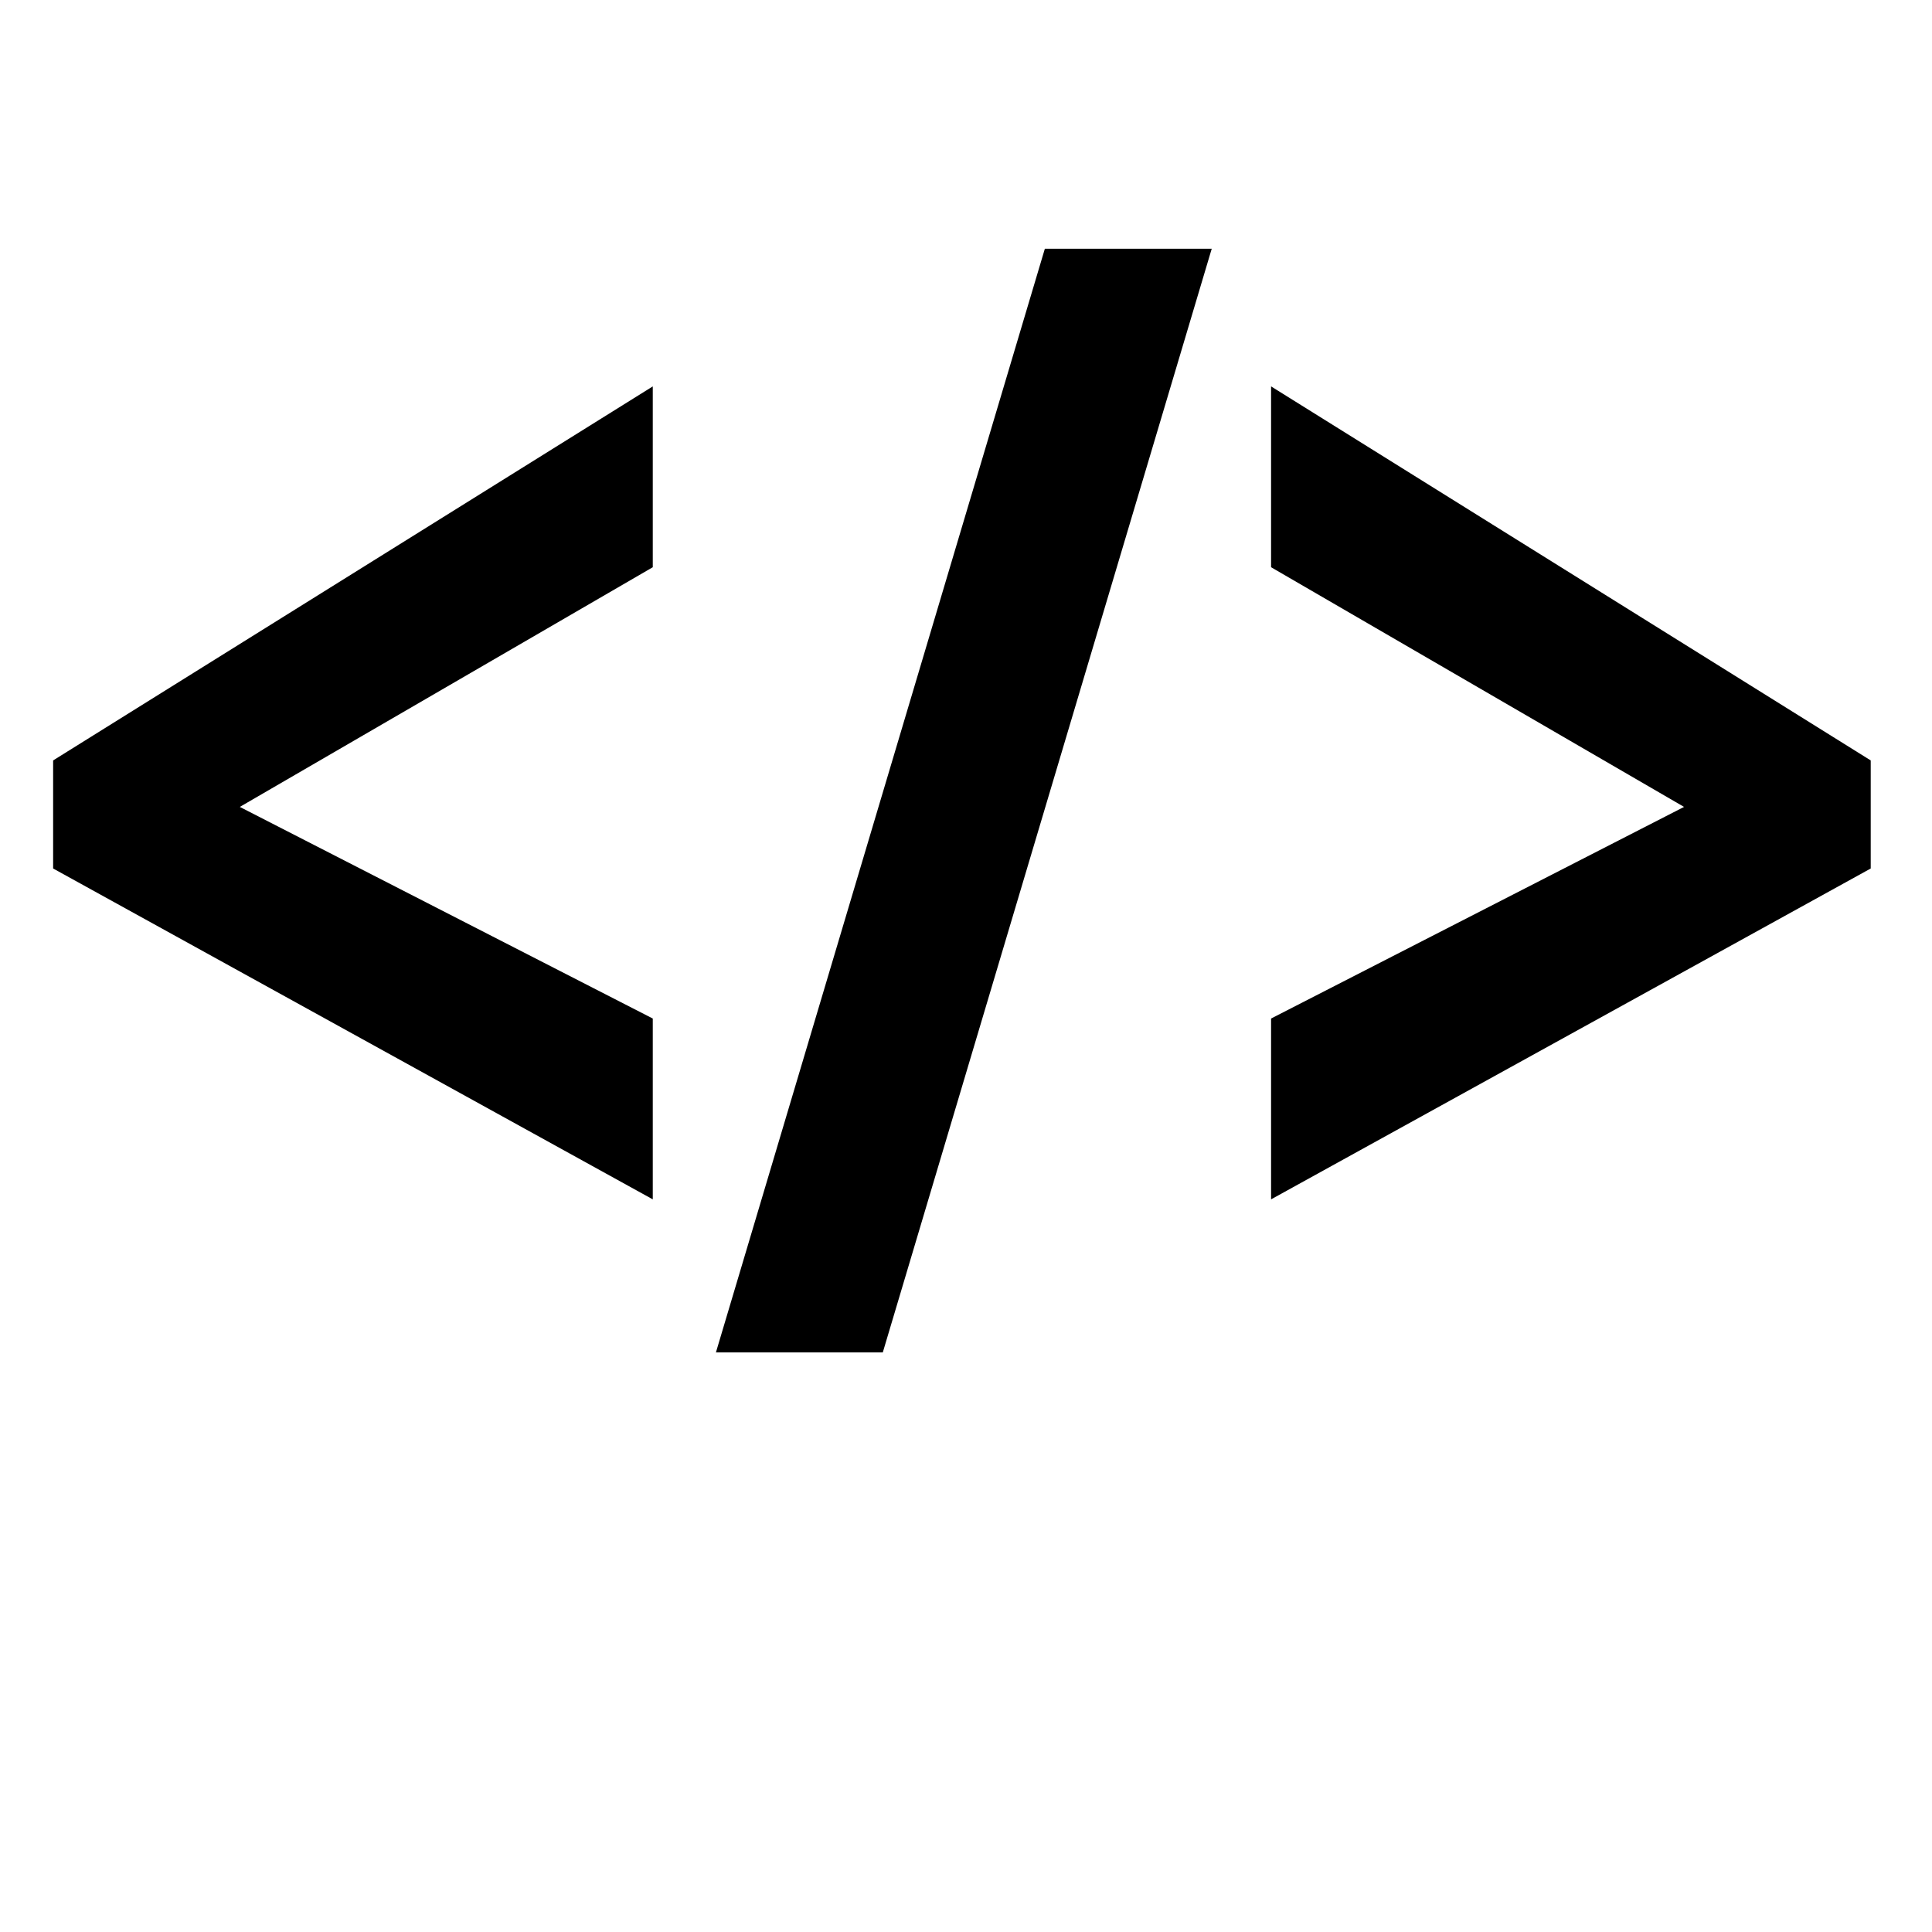
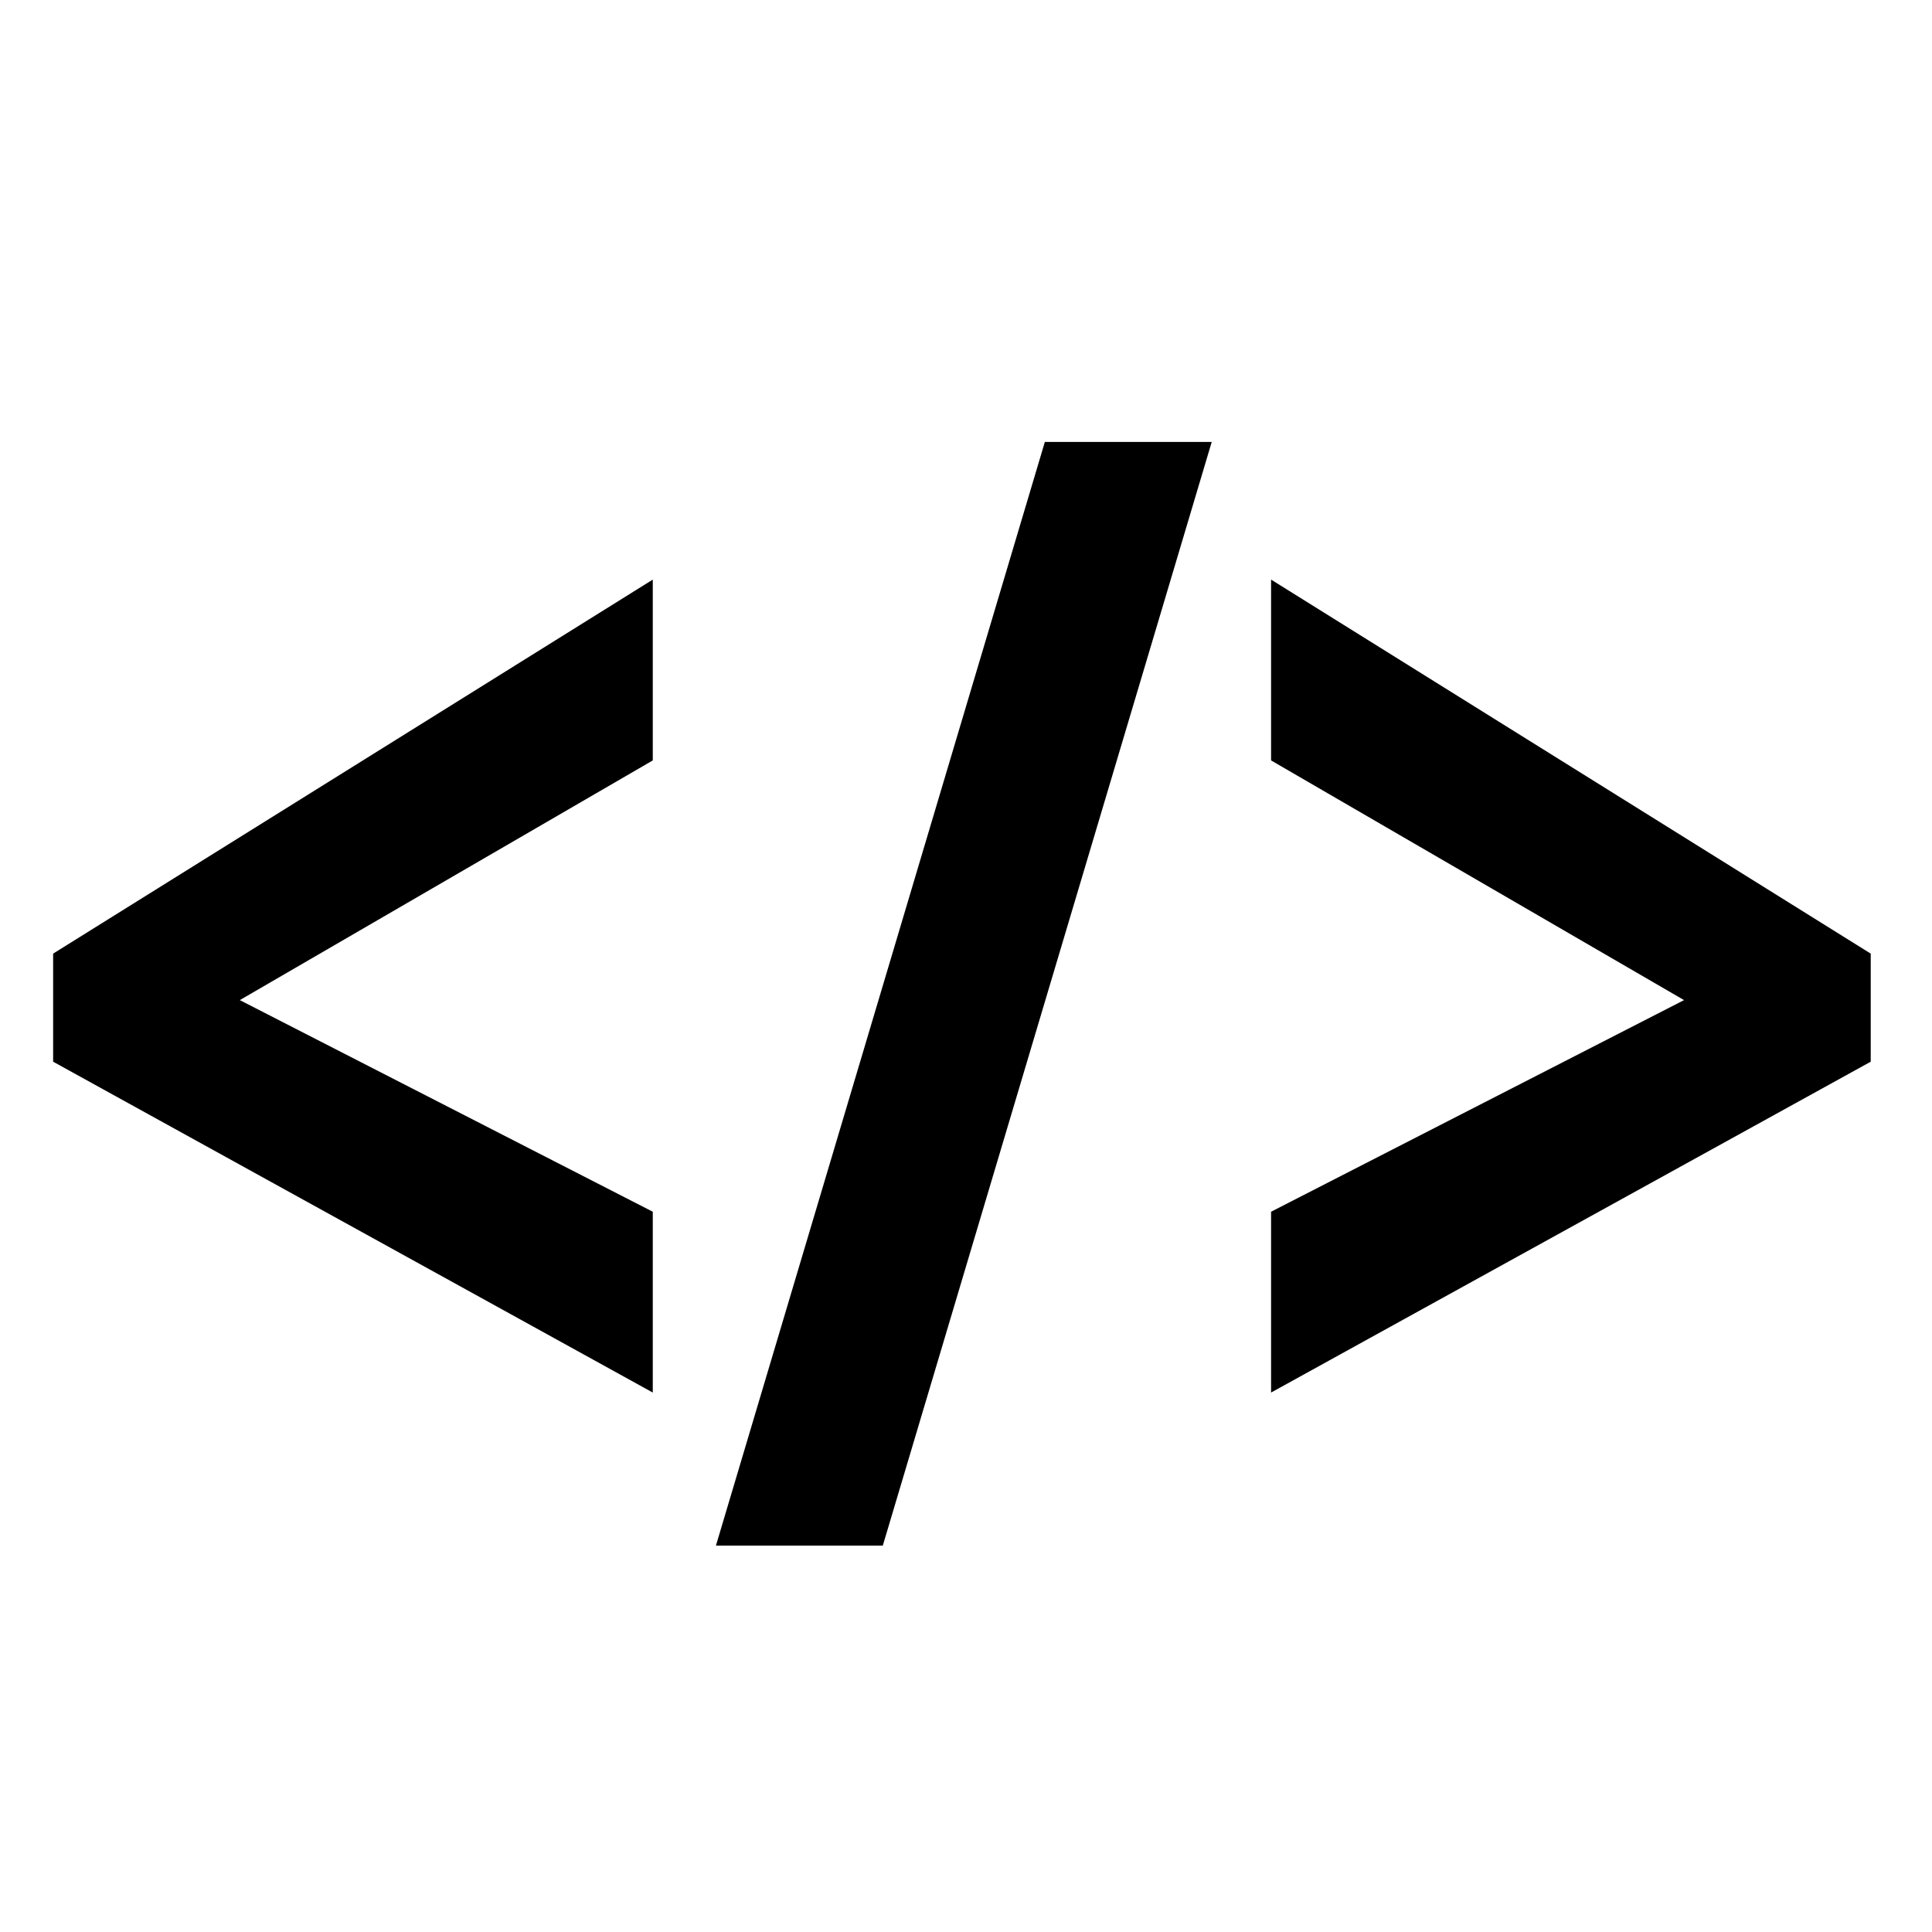
<svg xmlns="http://www.w3.org/2000/svg" viewBox="0 0 100 100" stroke="none" fill="#000">
-   <text x="0" y="70" style="transform: scaleX(0.8); font-family: sans-serif; font-size: 80px; font-weight: bold; font-kerning: none;">
+   <text x="0" y="80" style="transform: scaleX(0.8); font-family: sans-serif; font-size: 80px; font-weight: bold; font-kerning: none;">
&lt;/&gt;
</text>
</svg>
